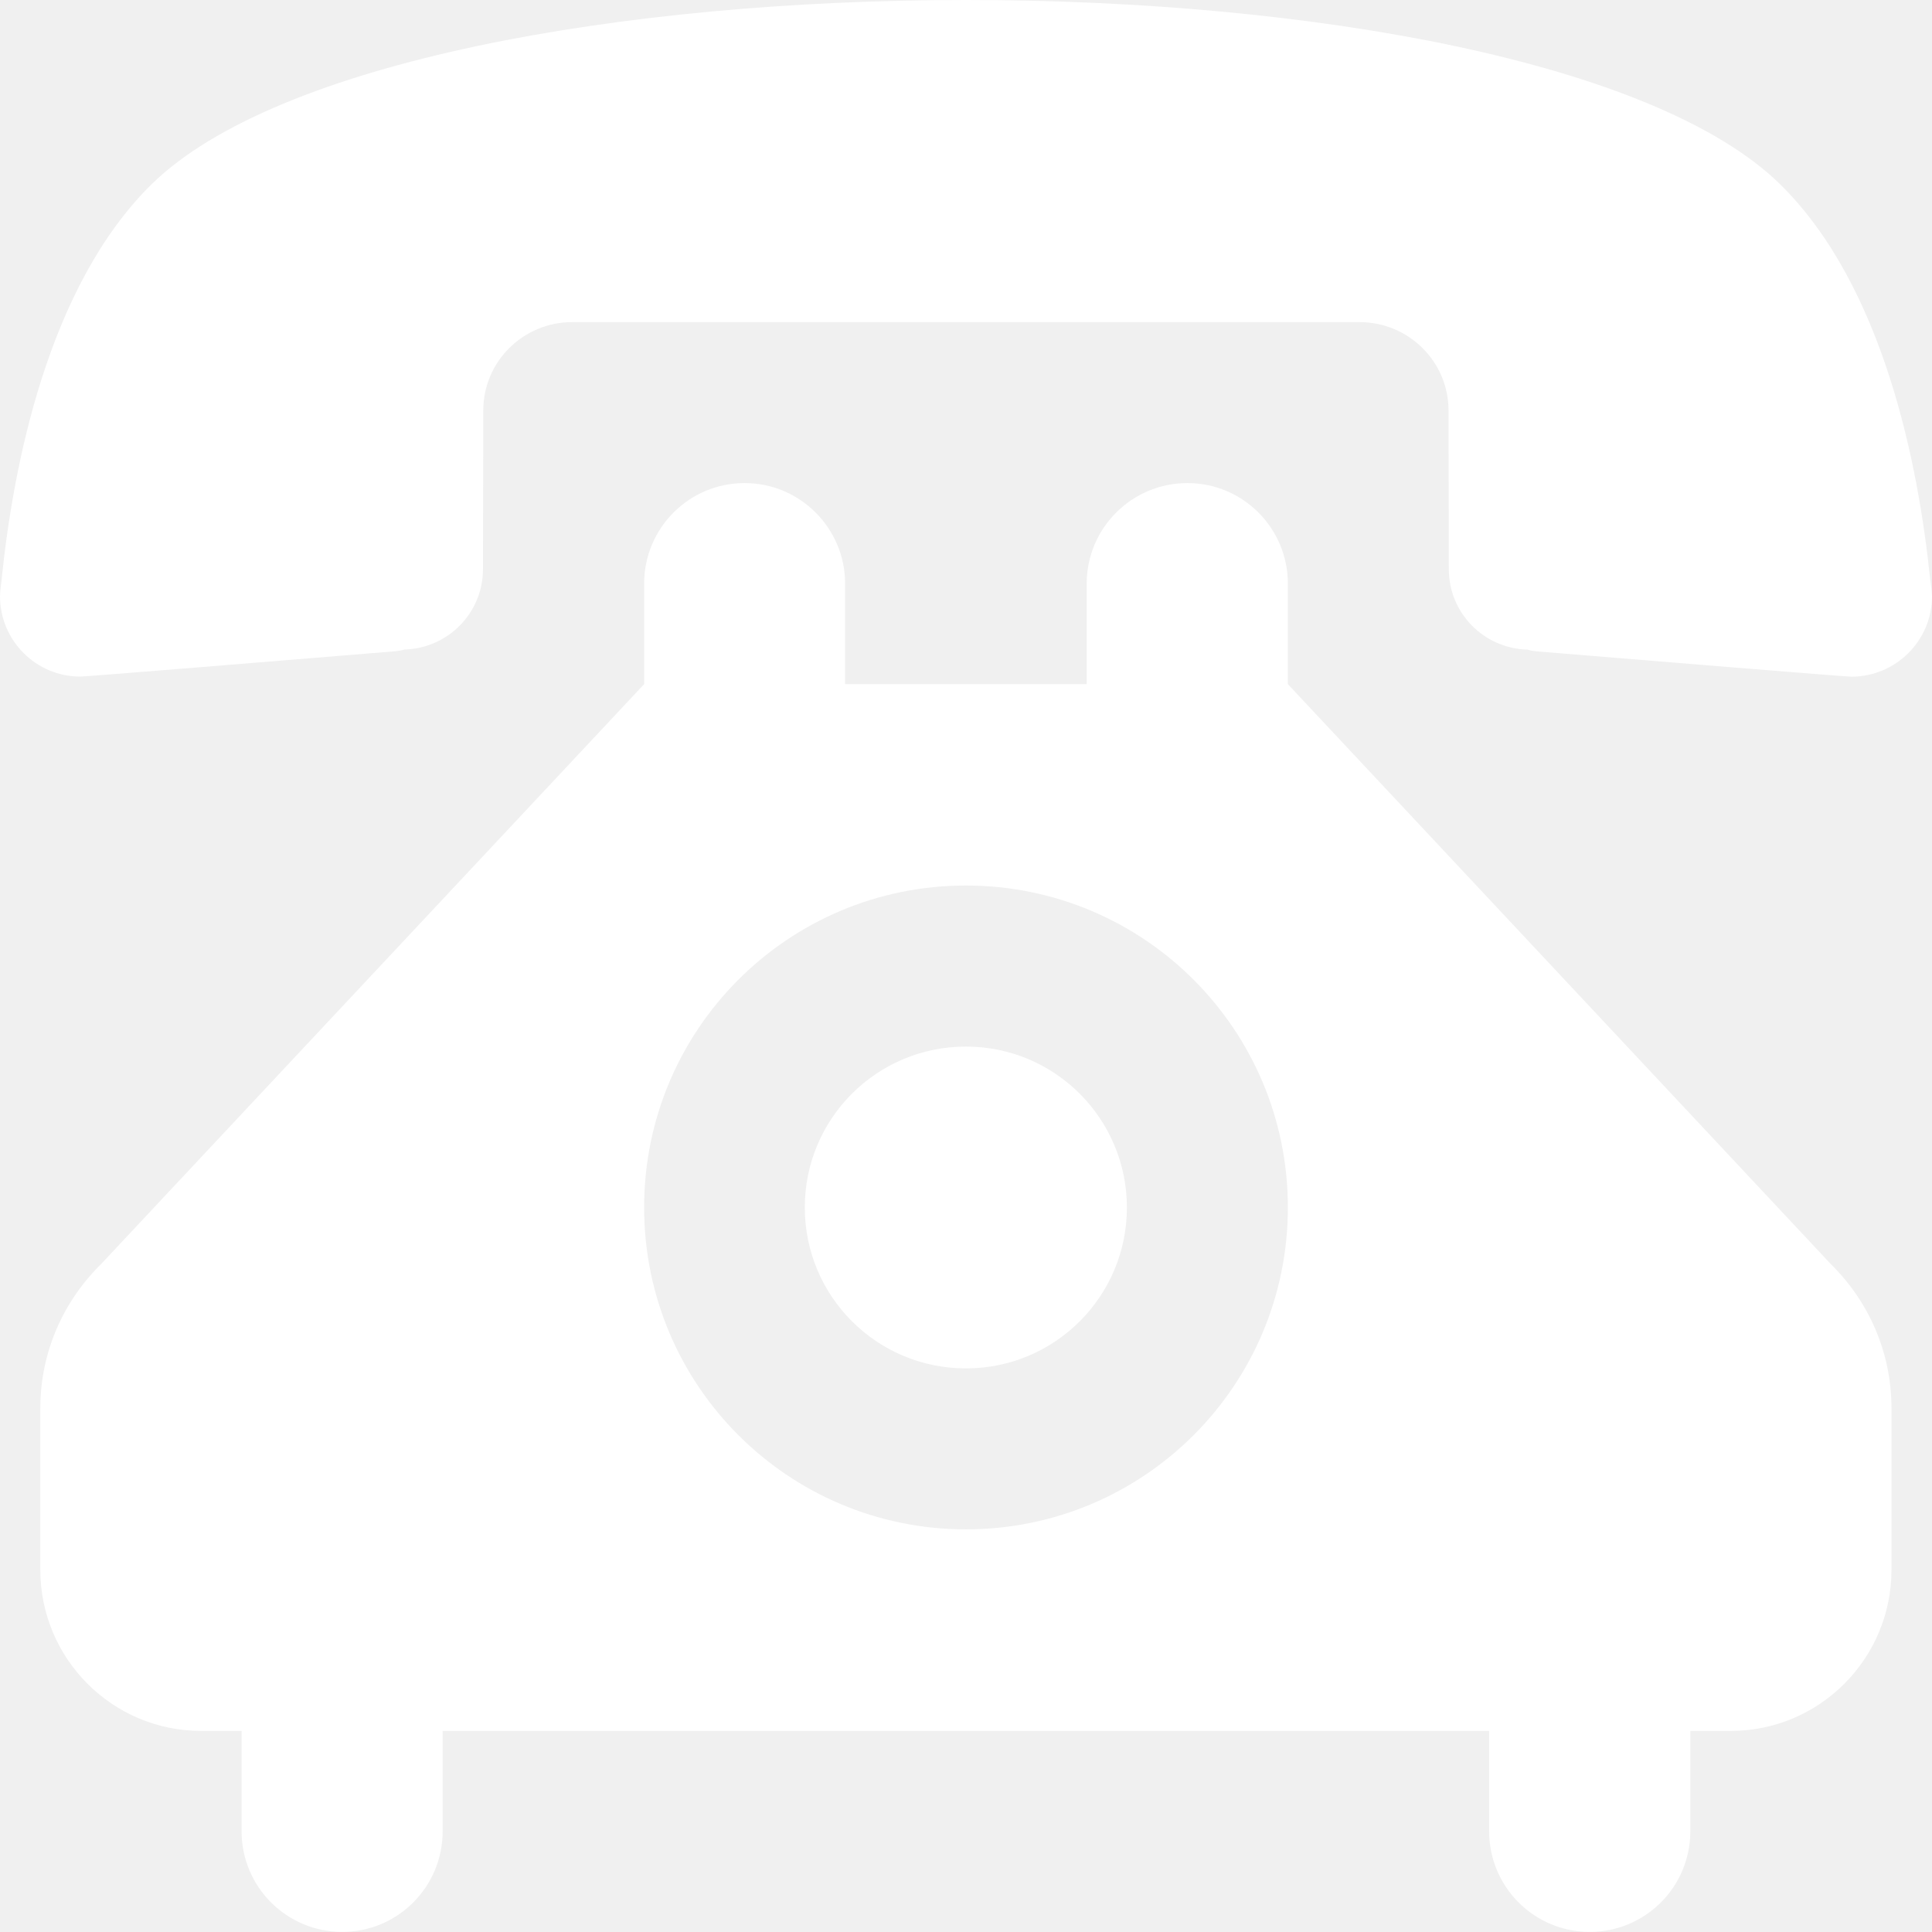
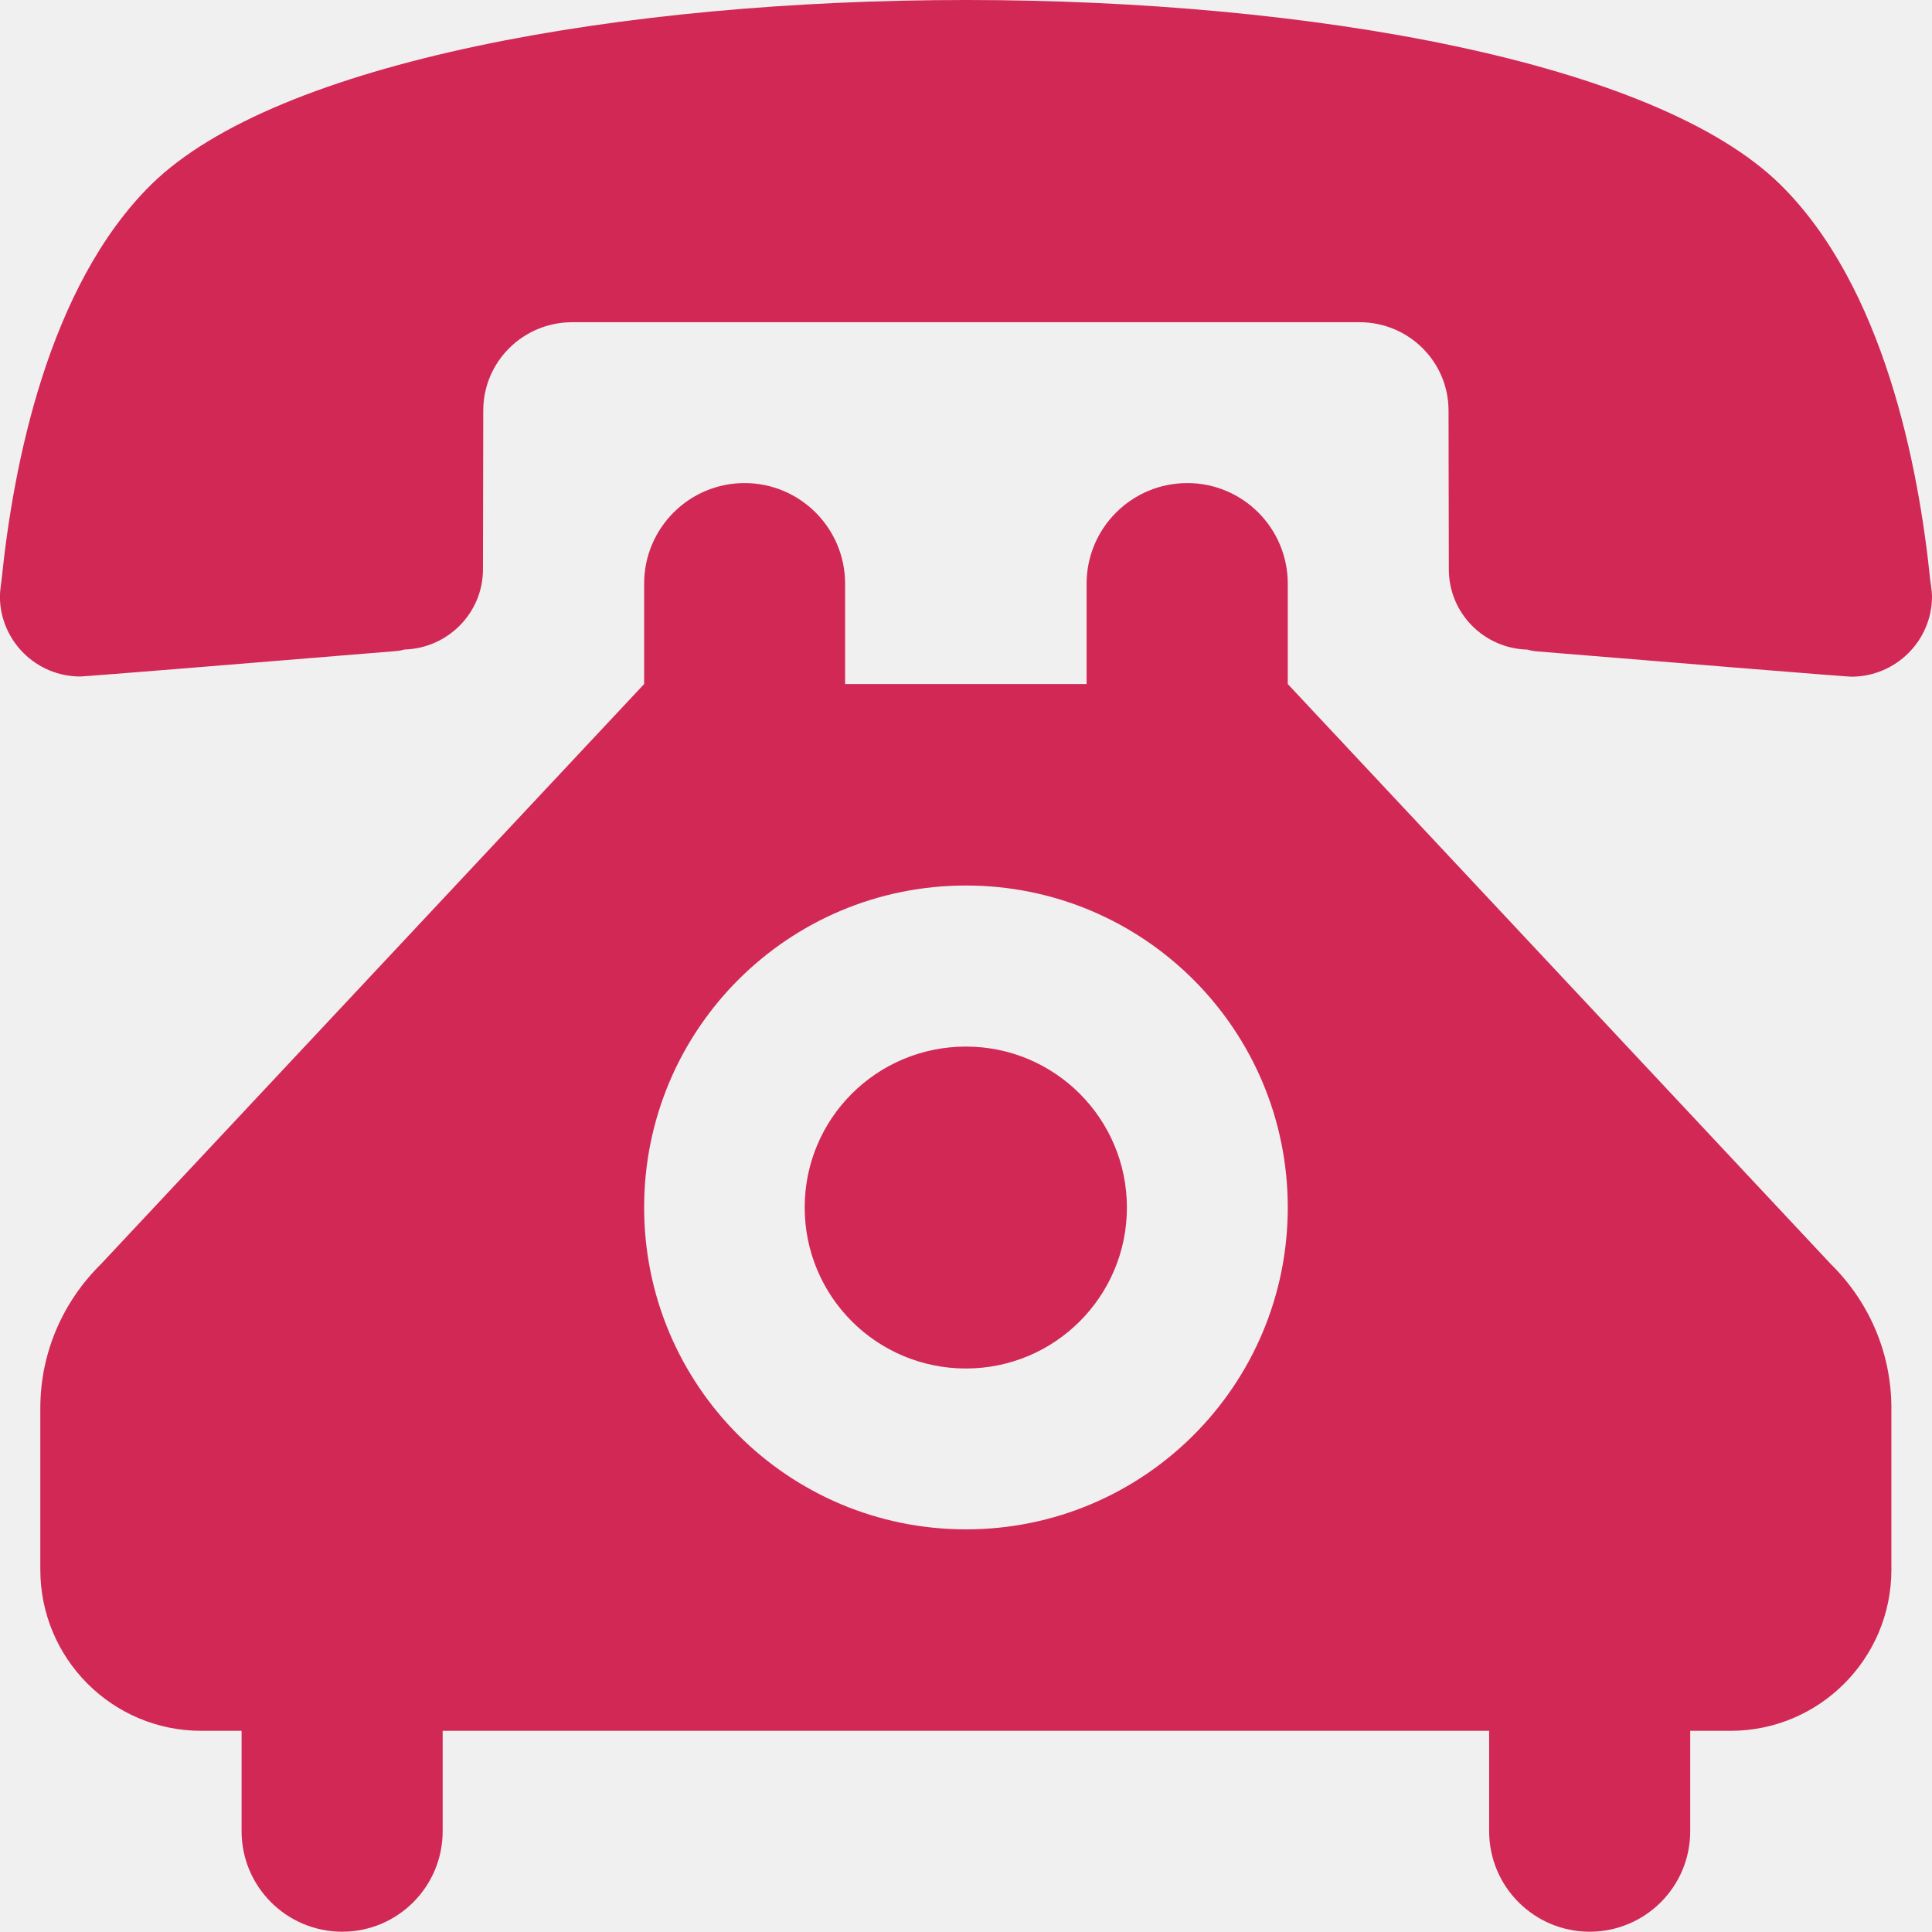
- <svg xmlns="http://www.w3.org/2000/svg" version="1.1" id="Layer_1" x="0px" y="0px" width="19.697px" height="19.696px" viewBox="0 0 19.697 19.696" enable-background="new 0 0 19.697 19.696" xml:space="preserve">
-   <path fill="#FFFFFF" d="M9.848,0C6.34,0,2.823,0.628,1.546,1.878c-1.058,1.04-1.412,2.874-1.53,4.035c0,0-0.016,0.115-0.016,0.165 c0,0.454,0.369,0.82,0.819,0.82c0.054,0,2.028-0.161,3.218-0.259c0.029-0.004,0.058-0.008,0.086-0.017 C4.566,6.61,4.924,6.25,4.924,5.803l0.003-1.617c0-0.5,0.407-0.902,0.907-0.902h8.027c0.499,0,0.907,0.402,0.907,0.902l0.003,1.617 c0,0.447,0.356,0.808,0.802,0.82c0.027,0.009,0.056,0.013,0.085,0.017c1.19,0.098,3.164,0.259,3.217,0.259 c0.451,0,0.822-0.366,0.822-0.82c0-0.05-0.018-0.165-0.018-0.165c-0.118-1.161-0.472-2.995-1.53-4.035 C16.873,0.628,13.356,0,9.848,0z M9.848,10.67c-0.908,0-1.643,0.733-1.643,1.64c0,0.907,0.734,1.641,1.643,1.641 c0.906,0,1.641-0.733,1.641-1.641C11.488,11.404,10.754,10.67,9.848,10.67z M8.616,6.975V5.951c0-0.567-0.46-1.026-1.025-1.026 c-0.566,0-1.024,0.459-1.024,1.026v1.024l-5.537,5.913c-0.382,0.376-0.619,0.894-0.619,1.47v1.646c0,0.907,0.734,1.643,1.641,1.643 h0.411v1.023c0,0.568,0.46,1.026,1.026,1.026c0.565,0,1.024-0.458,1.024-1.026v-1.023h10.669v1.023c0,0.568,0.46,1.026,1.025,1.026 c0.567,0,1.026-0.458,1.026-1.026v-1.023h0.411c0.905,0,1.64-0.735,1.64-1.643v-1.646c0-0.576-0.236-1.094-0.618-1.47L13.13,6.975 V5.951c0-0.567-0.459-1.026-1.024-1.026c-0.567,0-1.027,0.459-1.027,1.026v1.024H8.616z M9.848,9.028 c1.814,0,3.282,1.468,3.282,3.282s-1.468,3.282-3.282,3.282c-1.813,0-3.281-1.468-3.281-3.282S8.034,9.028,9.848,9.028z" />
+ <svg xmlns="http://www.w3.org/2000/svg" version="1.1" id="Layer_1" x="0px" y="0px" width="19.697px" height="19.695px" viewBox="-0 0 19.697 19.695" style="enable-background:new -0 0 19.697 19.695;" xml:space="preserve">
+   <path style="fill:#D22856;" d="M9.848,0c-3.509,0-7.025,0.628-8.303,1.878  C0.488,2.918,0.134,4.752,0.016,5.913c0,0-0.017,0.114-0.017,0.165c0,0.454,0.369,0.819,0.819,0.819  c0.054,0,2.028-0.161,3.218-0.259C4.066,6.635,4.095,6.631,4.123,6.622  c0.443-0.013,0.801-0.372,0.801-0.819l0.003-1.617c0-0.5,0.407-0.901,0.907-0.901h8.027  c0.499,0,0.907,0.401,0.907,0.901l0.003,1.617c0,0.447,0.355,0.808,0.802,0.82  c0.027,0.009,0.056,0.013,0.085,0.017c1.19,0.098,3.164,0.259,3.217,0.259c0.451,0,0.822-0.365,0.822-0.819  c0-0.051-0.018-0.165-0.018-0.165c-0.118-1.161-0.473-2.995-1.53-4.035  C16.873,0.628,13.356,0,9.848,0z M9.848,10.67c-0.908,0-1.644,0.732-1.644,1.64  s0.734,1.642,1.644,1.642c0.905,0,1.641-0.733,1.641-1.642C11.488,11.404,10.754,10.67,9.848,10.67z   M8.616,6.975V5.951c0-0.567-0.46-1.026-1.025-1.026S6.567,5.384,6.567,5.951v1.023l-5.537,5.913  c-0.382,0.376-0.619,0.895-0.619,1.47v1.646c0,0.907,0.734,1.643,1.641,1.643h0.411v1.023  c0,0.567,0.46,1.025,1.026,1.025c0.565,0,1.024-0.458,1.024-1.025v-1.023h10.669v1.023  c0,0.567,0.46,1.025,1.024,1.025c0.567,0,1.026-0.458,1.026-1.025v-1.023h0.411  c0.904,0,1.64-0.734,1.64-1.643v-1.646c0-0.575-0.236-1.094-0.618-1.47l-5.536-5.913V5.951  c0-0.567-0.459-1.026-1.024-1.026c-0.567,0-1.027,0.459-1.027,1.026v1.023H8.616z M9.848,9.028  c1.813,0,3.281,1.469,3.281,3.282c0,1.814-1.468,3.282-3.281,3.282c-1.813,0-3.281-1.468-3.281-3.282  C6.567,10.496,8.034,9.028,9.848,9.028z" />
</svg>
